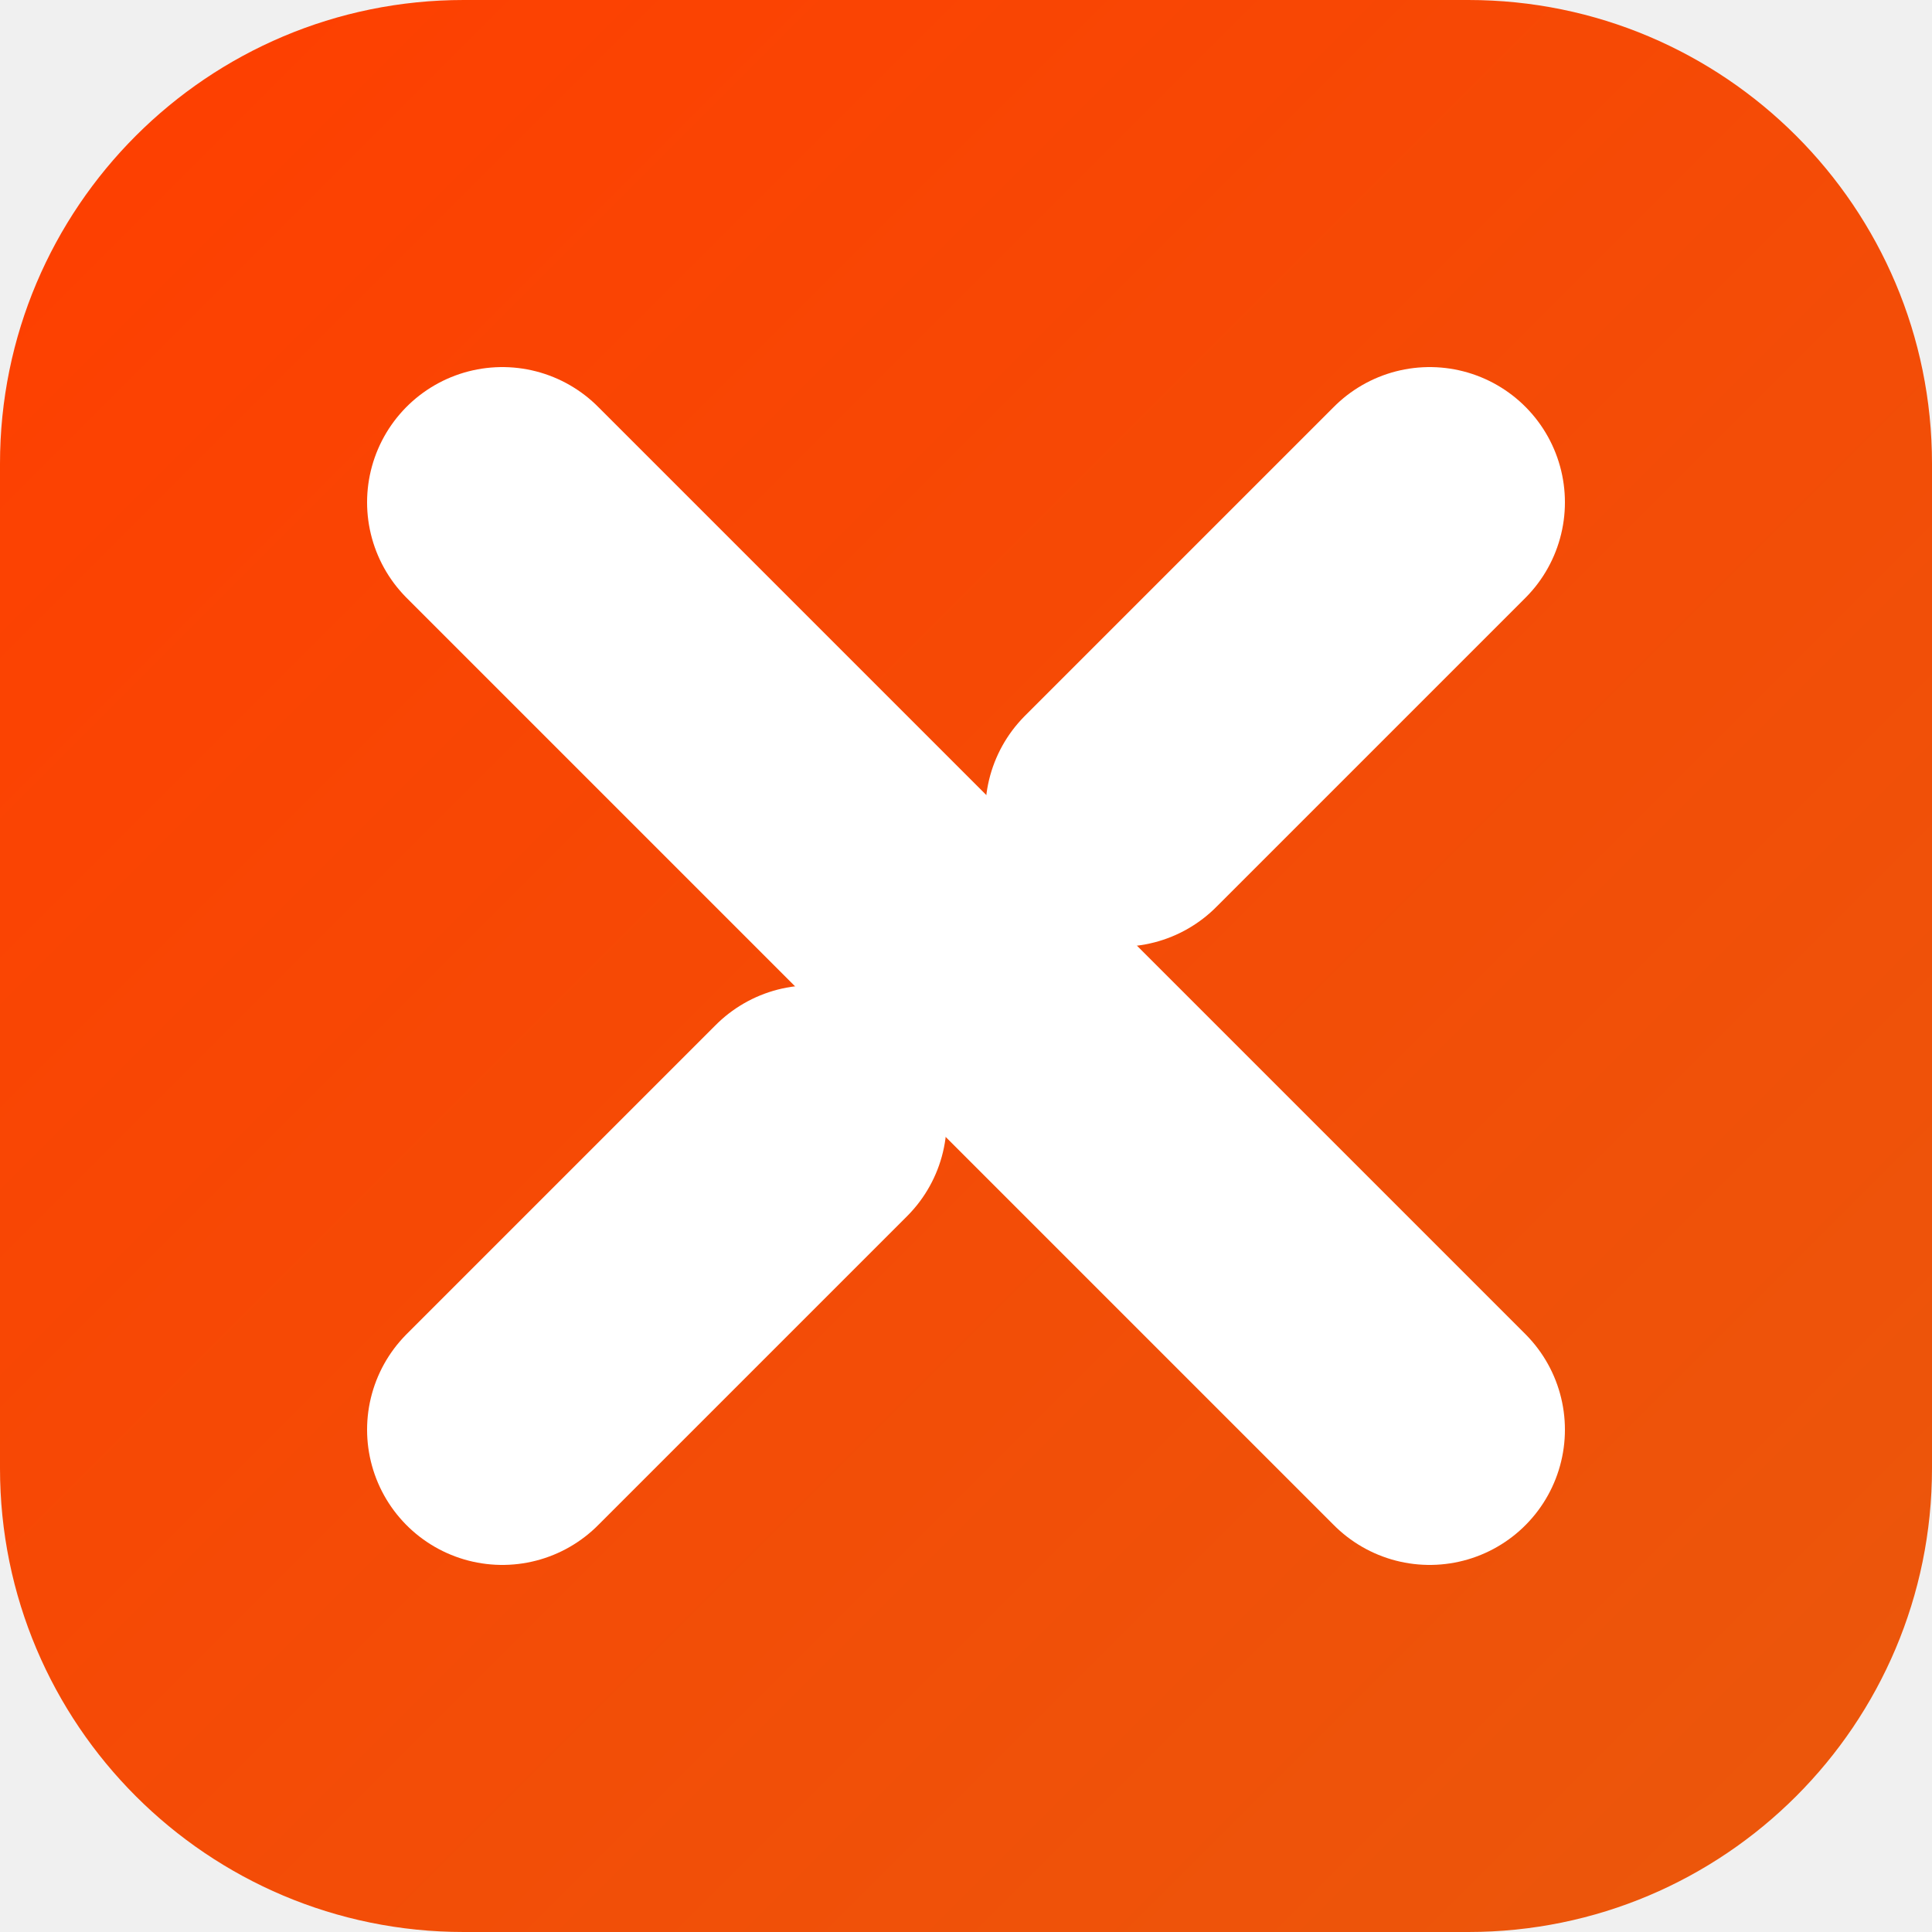
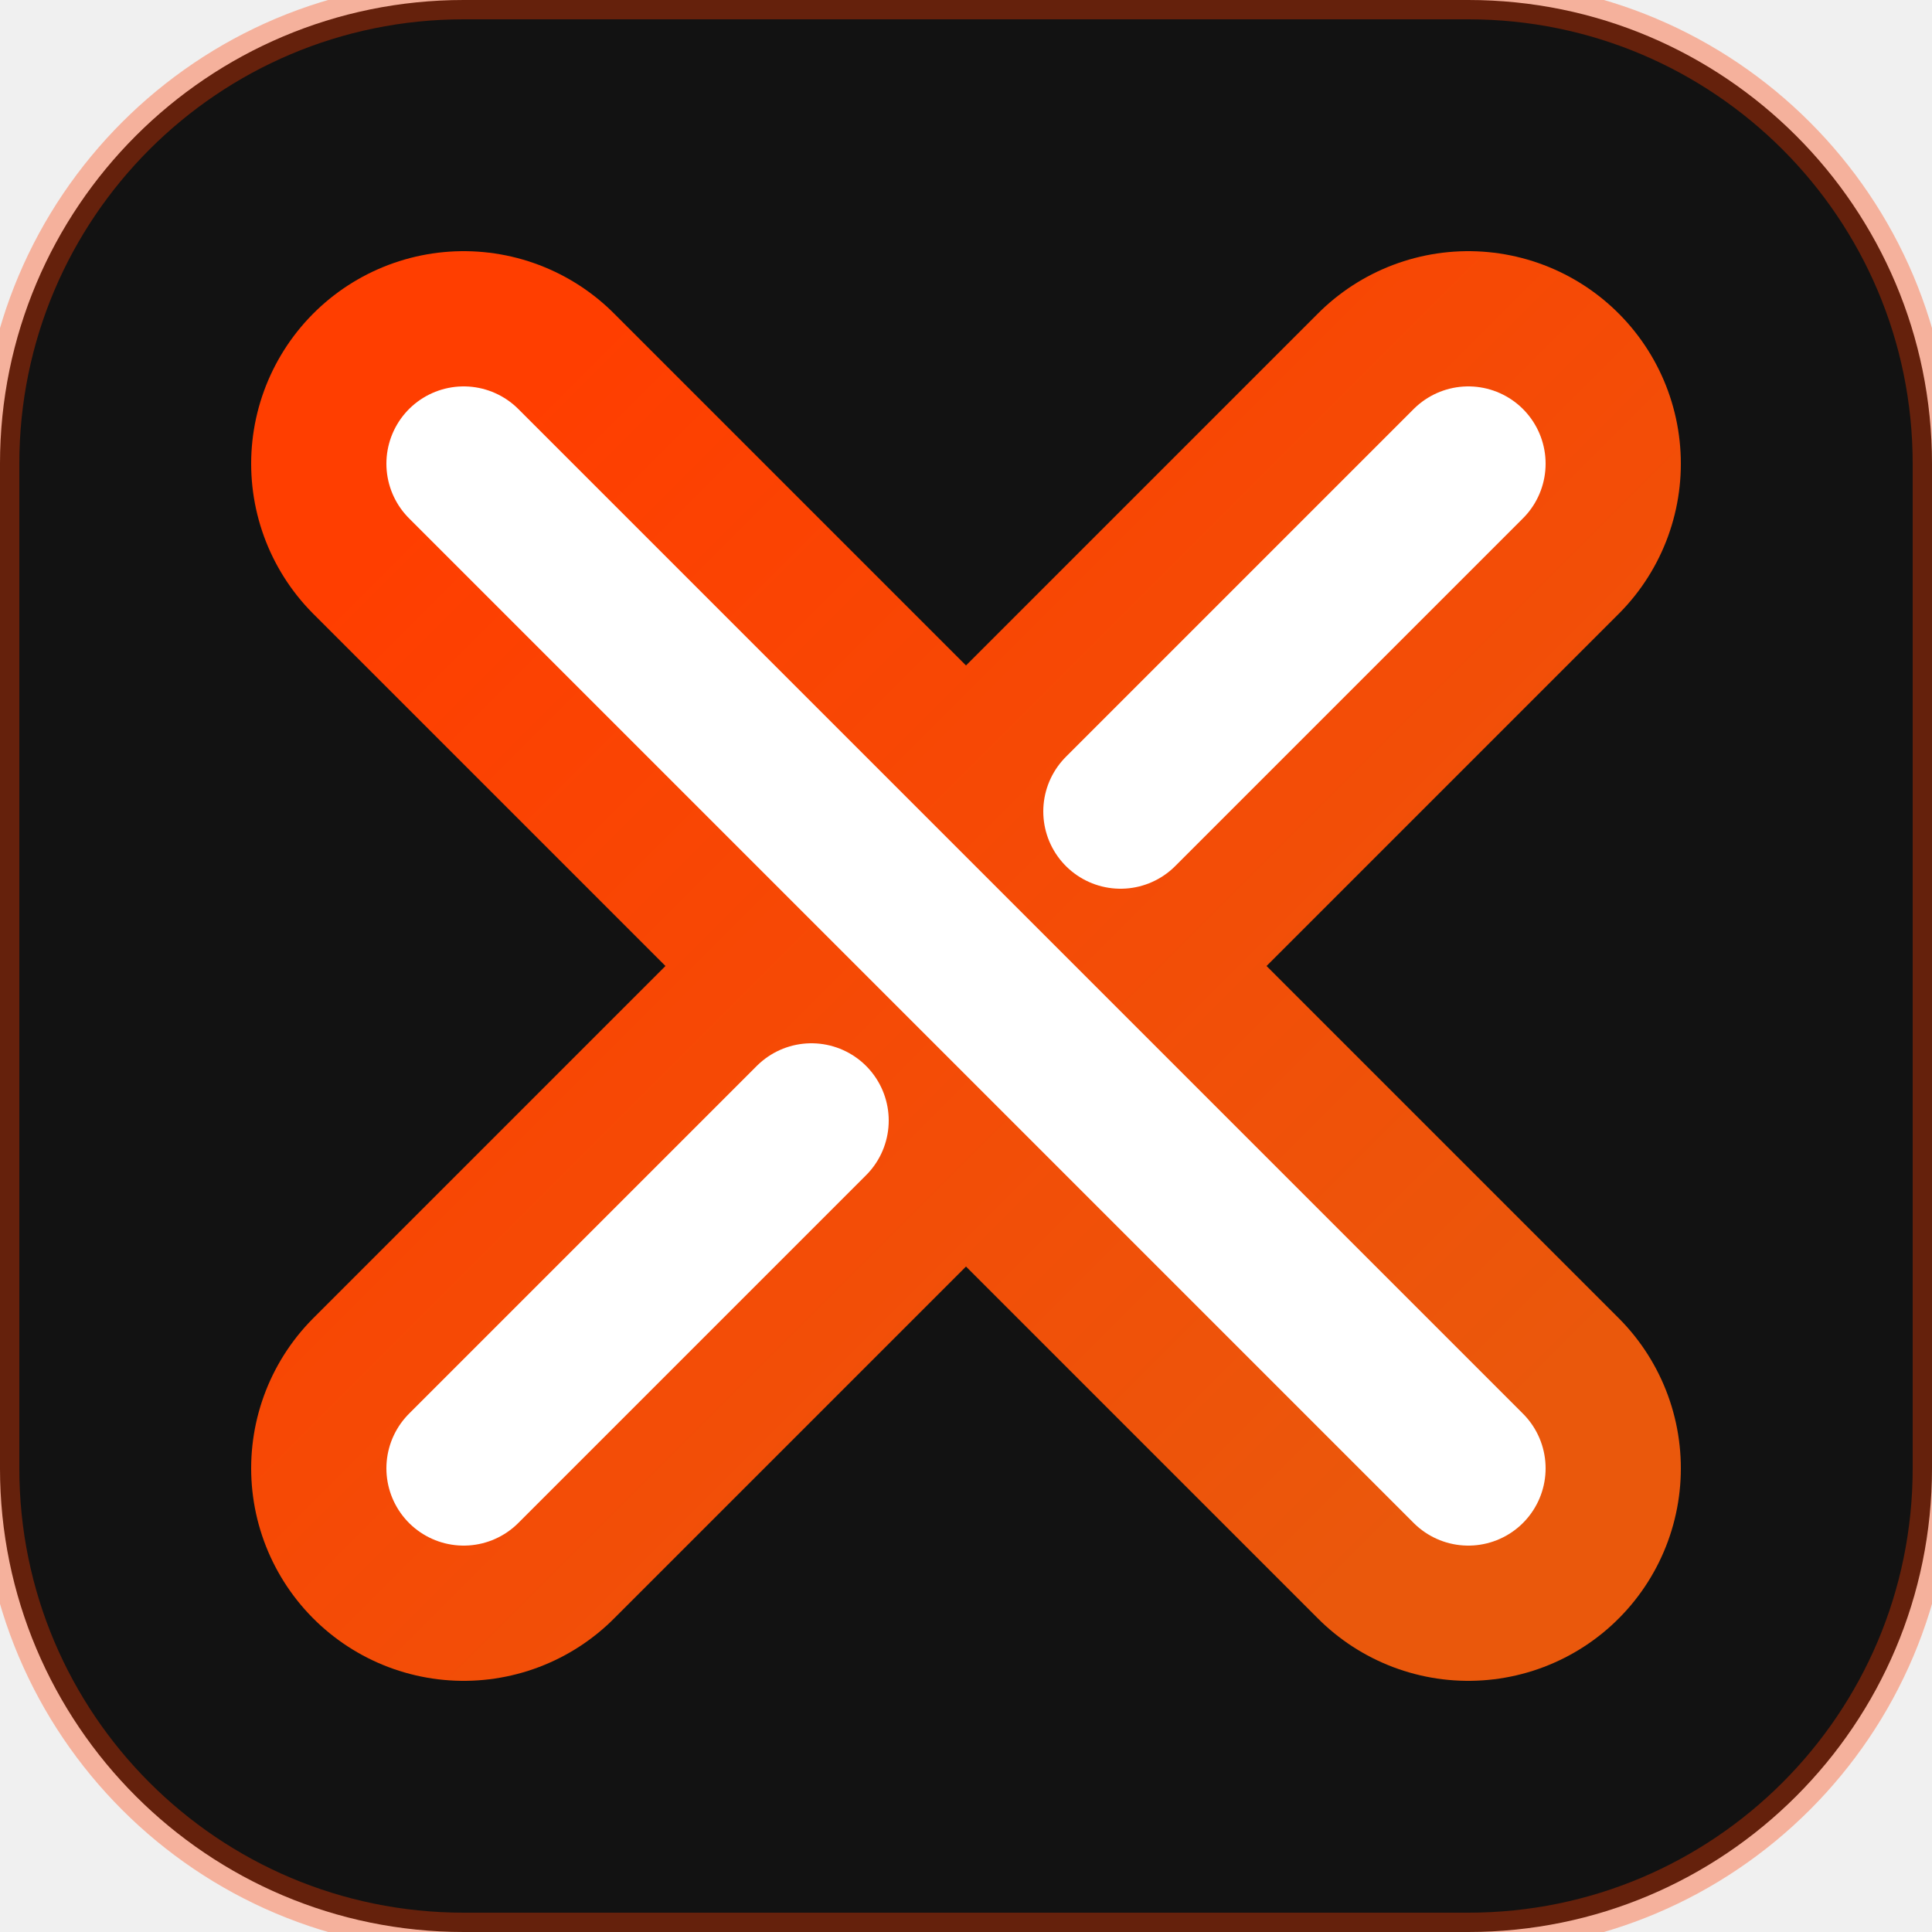
- <svg xmlns="http://www.w3.org/2000/svg" viewBox="0 0 100 100">
+ <svg xmlns="http://www.w3.org/2000/svg" viewBox="0 0 100 100" fill="none">
  <defs>
    <linearGradient id="yaxa-grad" x1="0%" y1="0%" x2="100%" y2="100%">
      <stop offset="0%" stop-color="#ff3e00" />
      <stop offset="100%" stop-color="#ea580c" />
    </linearGradient>
  </defs>
-   <style>
-     .bg { fill: url(#yaxa-grad); }
-     .mark { stroke: #ffffff; stroke-width: 14; stroke-linecap: round; }
-     @media (prefers-color-scheme: dark) {
-       .mark { filter: drop-shadow(0 1px 2px rgba(0, 0, 0, 0.25)); }
-     }
-   </style>
-   <rect class="bg" width="100" height="100" rx="24" />
-   <path class="mark" d="M26 26 L74 74" />
-   <path class="mark" d="M74 26 L58 42 M42 58 L26 74" />
+   <rect width="100" height="100" rx="24" fill="#121212" stroke="#ff3e00" stroke-opacity="0.35" stroke-width="2" />
+   <path d="M24 24 L76 76" stroke="url(#yaxa-grad)" stroke-width="22" stroke-linecap="round" />
+   <path d="M76 24 L56 44 M44 56 L24 76" stroke="url(#yaxa-grad)" stroke-width="22" stroke-linecap="round" />
+   <path d="M24 24 L76 76" stroke="#ffffff" stroke-width="8" stroke-linecap="round" />
+   <path d="M76 24 L58 42 M42 58 L24 76" stroke="#ffffff" stroke-width="8" stroke-linecap="round" />
</svg>
